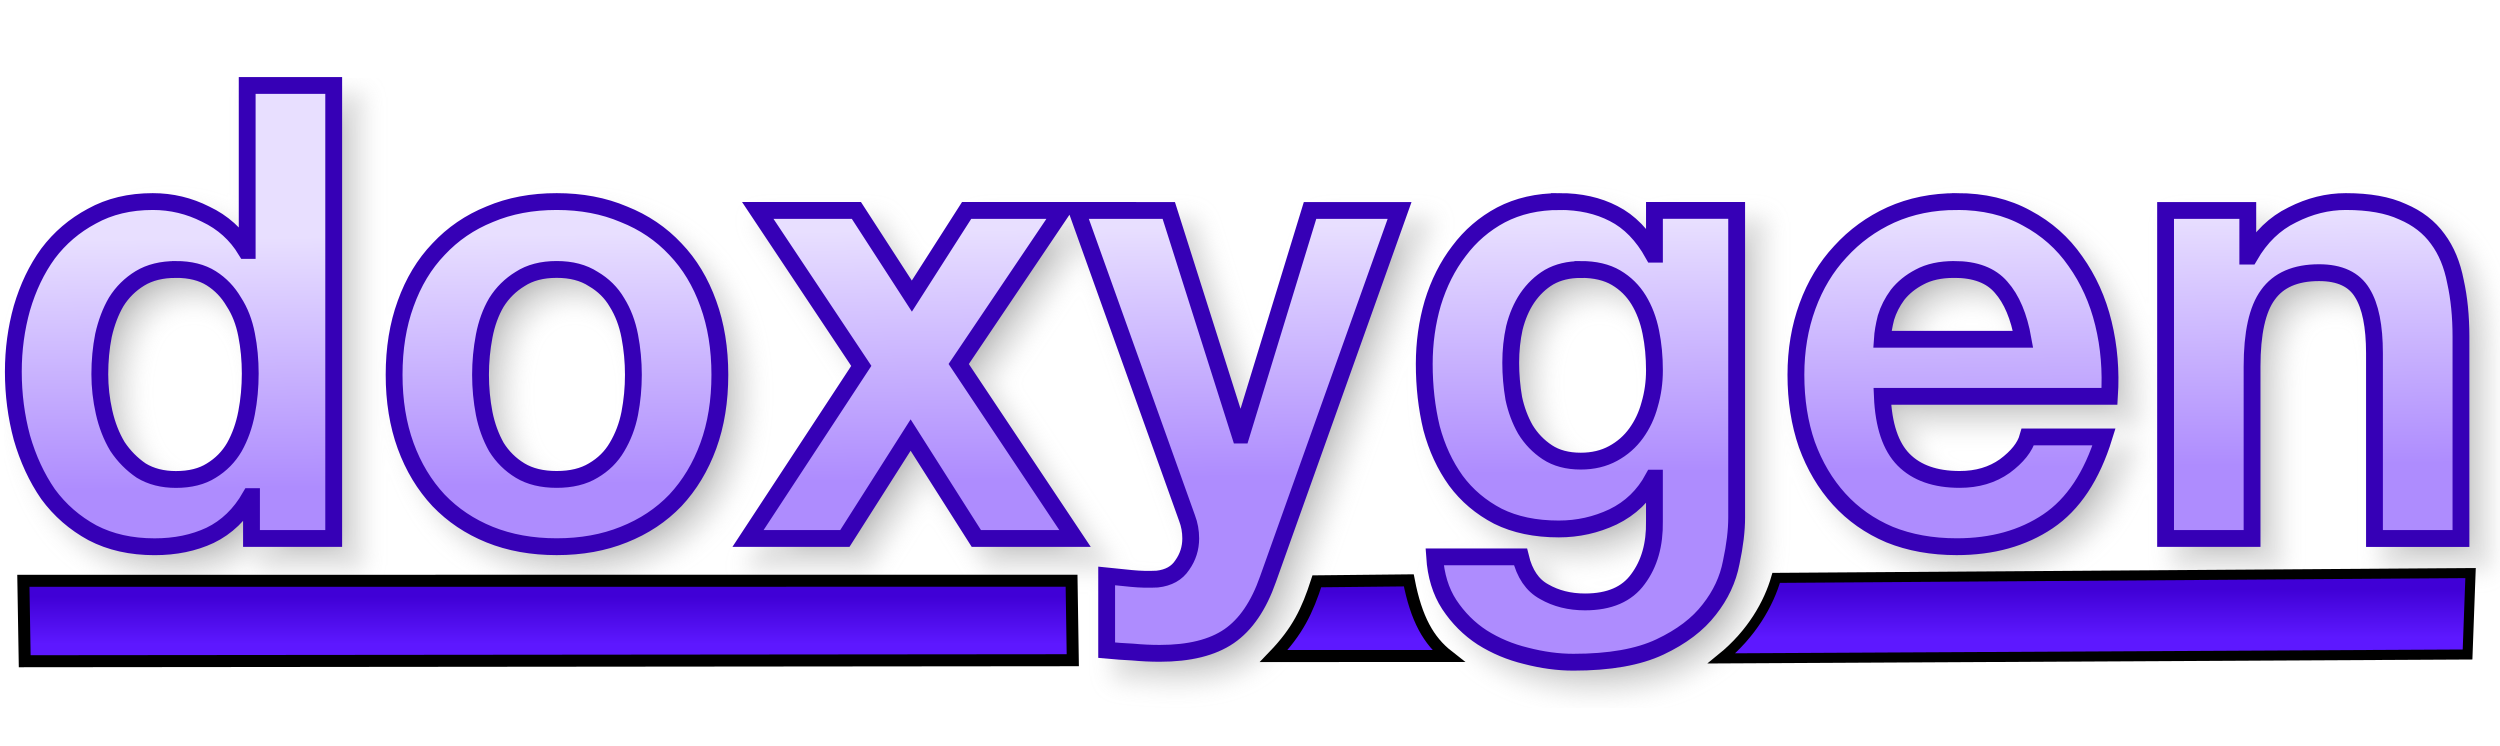
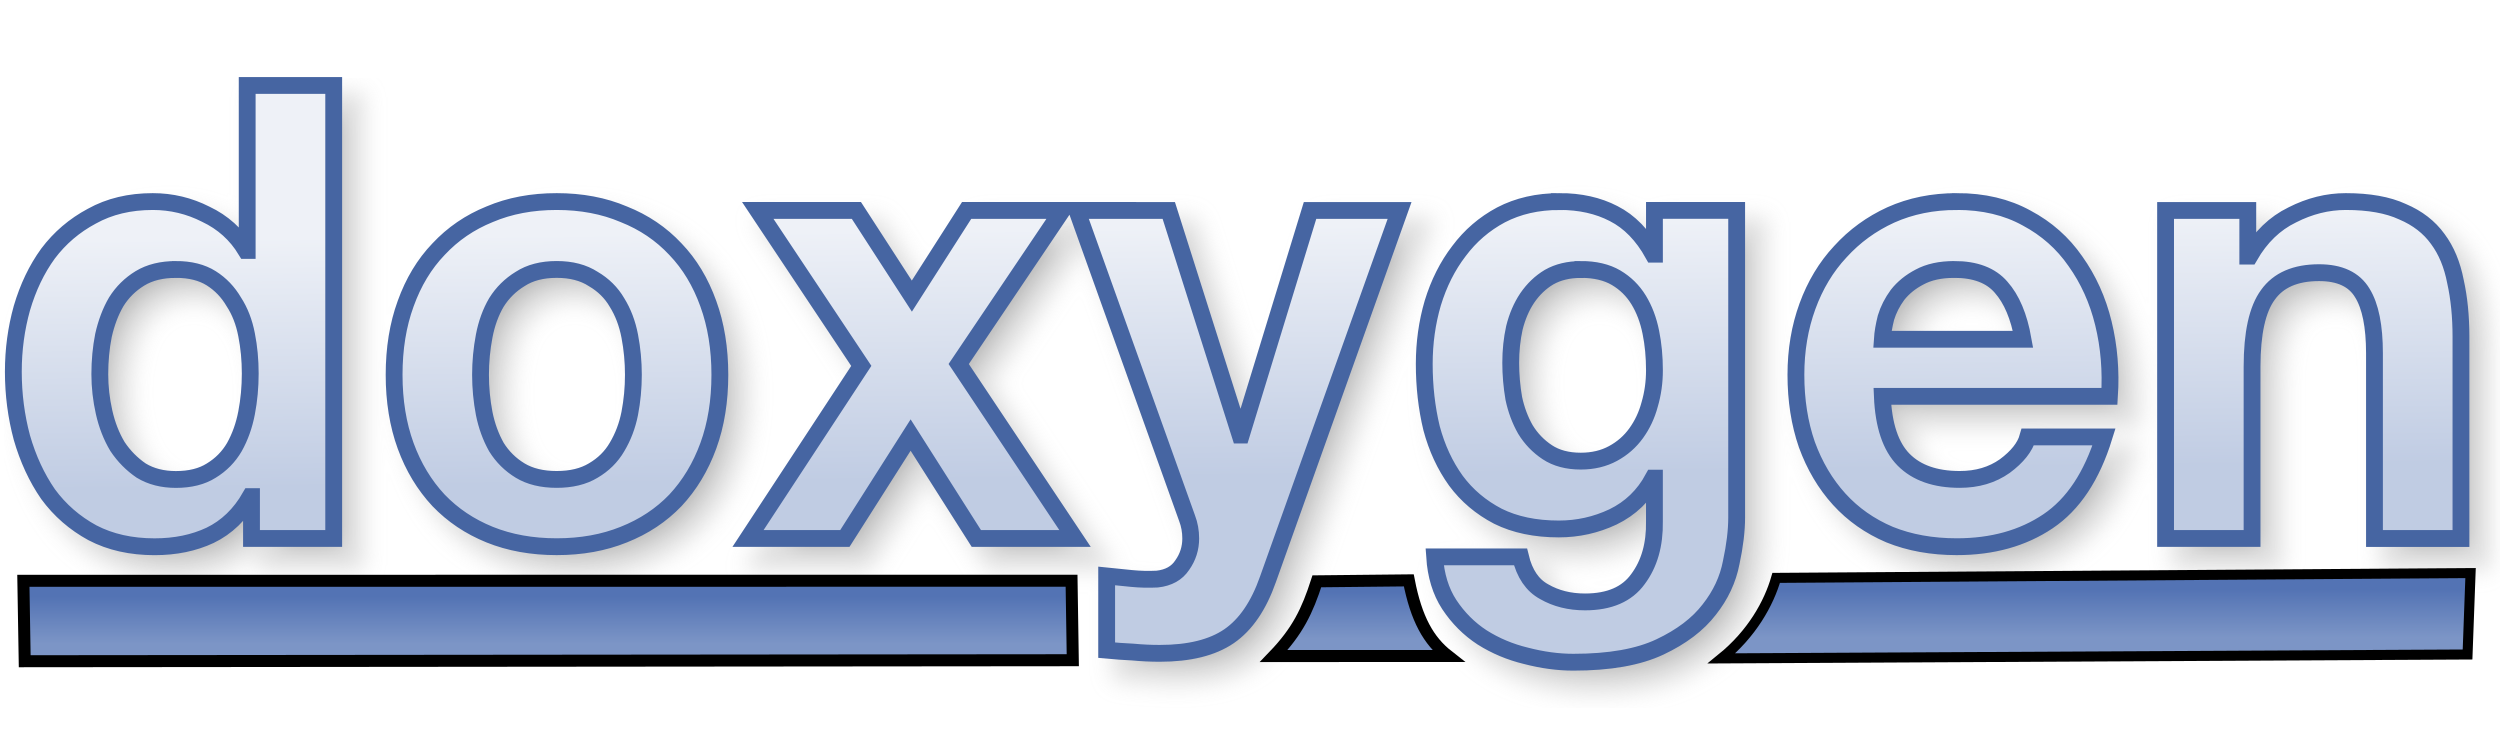
<svg xmlns="http://www.w3.org/2000/svg" xmlns:xlink="http://www.w3.org/1999/xlink" version="1.1" viewBox="0 0 104 31">
  <defs>
    <linearGradient id="a">
-       <stop stop-color="#4000D6" offset="0" />
-       <stop stop-color="#5D18FF" offset="1" />
+       <stop stop-color="#5373B4" offset="0" />
+       <stop stop-color="#7C95C6" offset="1" />
    </linearGradient>
    <linearGradient id="d" x1="31.474" x2="31.474" y1="24.821" y2="26.773" gradientUnits="userSpaceOnUse" xlink:href="#a" />
    <linearGradient id="c" x1="31.474" x2="31.474" y1="24.821" y2="26.773" gradientTransform="matrix(.6816 0 0 1.0248 72.391 -.91809)" gradientUnits="userSpaceOnUse" xlink:href="#a" />
    <linearGradient id="b" x1="56.295" x2="56.295" y1="24.622" y2="26.574" gradientUnits="userSpaceOnUse" xlink:href="#a" />
    <linearGradient id="e" x1="49.067" x2="48.956" y1="19.719" y2="9.523" gradientTransform="matrix(.97968 0 0 1.0207 -.25579 -.25579)" gradientUnits="userSpaceOnUse">
-       <stop stop-color="#AE8CFE" offset="0" />
-       <stop stop-color="#E8DFFF" offset="1" />
+       <stop stop-color="#C0CCE3" offset="0" />
+       <stop stop-color="#EEF1F7" offset="1" />
    </linearGradient>
    <filter id="f" x="-.011" y="-.045" width="1.021" height="1.091" color-interpolation-filters="sRGB">
      <feGaussianBlur stdDeviation="0.453" />
    </filter>
  </defs>
  <g>
    <path transform="translate(-2.5759 -27.848)" d="m13.609 32.203v6.863h-0.051c-0.405-0.669-0.963-1.171-1.672-1.506-0.692-0.352-1.428-0.527-2.205-0.527-0.963 0-1.807 0.203-2.533 0.607-0.726 0.387-1.334 0.906-1.824 1.557-0.473 0.651-0.835 1.409-1.088 2.272-0.236 0.845-0.355 1.724-0.355 2.639 0 0.95 0.119 1.864 0.355 2.744 0.253 0.88 0.615 1.663 1.088 2.35 0.49 0.669 1.107 1.207 1.85 1.611 0.743 0.387 1.604 0.58 2.584 0.58 0.861 0 1.631-0.158 2.307-0.475 0.692-0.334 1.25-0.872 1.672-1.611h0.051v1.742h3.42v-18.846zm12.875 4.83c-1.03 0-1.96 0.175-2.787 0.527-0.828 0.334-1.536 0.82-2.127 1.453-0.591 0.616-1.048 1.372-1.369 2.269-0.321 0.88-0.48 1.866-0.48 2.957s0.16 2.075 0.48 2.955c0.321 0.88 0.778 1.636 1.369 2.269 0.591 0.616 1.299 1.091 2.127 1.426 0.828 0.334 1.757 0.502 2.787 0.502 1.03 0 1.96-0.168 2.787-0.502 0.844-0.334 1.561-0.81 2.152-1.426 0.591-0.633 1.048-1.39 1.369-2.269 0.321-0.88 0.48-1.864 0.48-2.955s-0.16-2.077-0.48-2.957c-0.321-0.897-0.778-1.654-1.369-2.269-0.591-0.633-1.308-1.119-2.152-1.453-0.828-0.352-1.757-0.527-2.787-0.527zm41.715 0c-0.912 0-1.722 0.185-2.432 0.555-0.692 0.37-1.275 0.87-1.748 1.504-0.473 0.616-0.837 1.337-1.09 2.164-0.236 0.809-0.354 1.655-0.354 2.535 0 0.933 0.1 1.821 0.303 2.666 0.22 0.827 0.558 1.556 1.014 2.189 0.456 0.616 1.039 1.109 1.748 1.478 0.709 0.352 1.554 0.529 2.533 0.529 0.794 0 1.545-0.168 2.254-0.502 0.726-0.352 1.283-0.89 1.672-1.611h0.051v1.795c0.017 0.968-0.211 1.769-0.684 2.402-0.456 0.633-1.19 0.951-2.203 0.951-0.642 0-1.208-0.142-1.697-0.424-0.49-0.264-0.819-0.747-0.988-1.451h-3.572c0.051 0.774 0.253 1.435 0.607 1.98 0.372 0.563 0.829 1.019 1.369 1.371 0.557 0.352 1.166 0.607 1.824 0.766 0.676 0.176 1.333 0.266 1.975 0.266 1.503 0 2.703-0.212 3.598-0.635 0.895-0.422 1.58-0.941 2.053-1.557 0.473-0.598 0.777-1.249 0.912-1.953 0.152-0.704 0.227-1.329 0.227-1.875v-12.775h-3.42v1.822h-0.051c-0.439-0.792-0.988-1.355-1.647-1.69-0.642-0.334-1.393-0.502-2.254-0.502zm16.523 0c-0.996 0-1.909 0.185-2.736 0.555-0.811 0.37-1.512 0.88-2.103 1.531-0.591 0.633-1.046 1.39-1.367 2.269s-0.48 1.831-0.48 2.852c0 1.056 0.151 2.022 0.455 2.902 0.321 0.88 0.768 1.636 1.342 2.269 0.574 0.633 1.276 1.127 2.103 1.478 0.828 0.334 1.757 0.502 2.787 0.502 1.486 0 2.752-0.353 3.799-1.057 1.047-0.704 1.825-1.873 2.332-3.51h-3.168c-0.118 0.422-0.439 0.828-0.963 1.215-0.524 0.37-1.147 0.553-1.873 0.553-1.013 0-1.792-0.273-2.332-0.818-0.54-0.545-0.836-1.425-0.887-2.639h9.449c0.068-1.056-0.016-2.067-0.252-3.035-0.236-0.968-0.626-1.829-1.166-2.586-0.524-0.757-1.2-1.355-2.027-1.795-0.828-0.458-1.797-0.688-2.912-0.688zm16.189 0c-0.76 0-1.502 0.185-2.228 0.555-0.726 0.352-1.317 0.923-1.773 1.715h-0.076v-1.9h-3.42v13.646h3.598v-7.152c0-1.39 0.219-2.384 0.658-2.982 0.439-0.616 1.149-0.924 2.129-0.924 0.861 0 1.461 0.281 1.799 0.844 0.338 0.545 0.506 1.382 0.506 2.508v7.707h3.598v-8.393c0-0.845-0.076-1.611-0.229-2.297-0.135-0.704-0.38-1.292-0.734-1.768-0.355-0.493-0.844-0.873-1.469-1.137-0.608-0.282-1.395-0.422-2.357-0.422zm-66.063 0.369 4.307 6.467-4.713 7.18h4.029l2.736-4.303 2.734 4.303h4.106l-4.84-7.258 4.307-6.389h-3.977l-2.279 3.564-2.307-3.564zm13.275 0 4.584 12.803c0.101 0.264 0.152 0.545 0.152 0.844 0 0.405-0.117 0.775-0.354 1.109-0.22 0.334-0.566 0.527-1.039 0.58-0.355 0.018-0.71 0.01-1.065-0.025-0.355-0.035-0.701-0.07-1.039-0.105v3.088c0.372 0.035 0.735 0.061 1.09 0.078 0.372 0.035 0.744 0.053 1.115 0.053 1.233 0 2.194-0.238 2.887-0.713 0.692-0.475 1.233-1.266 1.621-2.375l5.473-15.336h-3.725l-2.861 9.344h-0.051l-2.965-9.344zm-37.48 2.455c0.591 0 1.082 0.123 1.471 0.369 0.388 0.246 0.699 0.572 0.936 0.977 0.253 0.387 0.432 0.845 0.533 1.373 0.101 0.51 0.152 1.048 0.152 1.611 0 0.563-0.051 1.107-0.152 1.635-0.101 0.528-0.271 1.004-0.508 1.426-0.236 0.405-0.556 0.73-0.961 0.977-0.388 0.246-0.88 0.369-1.471 0.369-0.557 0-1.038-0.123-1.443-0.369-0.388-0.264-0.718-0.597-0.988-1.002-0.253-0.422-0.438-0.898-0.557-1.426s-0.178-1.056-0.178-1.584c-1e-7 -0.563 0.051-1.099 0.152-1.609 0.118-0.528 0.295-0.996 0.531-1.4 0.253-0.405 0.583-0.73 0.988-0.977 0.405-0.246 0.903-0.369 1.494-0.369zm15.84 0c0.608 0 1.114 0.133 1.52 0.396 0.422 0.246 0.752 0.572 0.988 0.977 0.253 0.405 0.43 0.871 0.531 1.398 0.101 0.528 0.152 1.066 0.152 1.611 0 0.545-0.051 1.081-0.152 1.609-0.101 0.51-0.278 0.976-0.531 1.398-0.236 0.405-0.566 0.73-0.988 0.977-0.405 0.246-0.912 0.369-1.52 0.369-0.608 0-1.114-0.123-1.52-0.369s-0.735-0.572-0.988-0.977c-0.236-0.422-0.406-0.888-0.508-1.398-0.101-0.528-0.152-1.064-0.152-1.609 0-0.545 0.051-1.083 0.152-1.611 0.101-0.528 0.271-0.994 0.508-1.398 0.253-0.405 0.583-0.73 0.988-0.977 0.405-0.264 0.912-0.396 1.52-0.396zm42.602 0c0.591 0 1.08 0.115 1.469 0.344 0.388 0.229 0.701 0.537 0.938 0.924 0.236 0.387 0.406 0.835 0.508 1.346 0.101 0.493 0.15 1.021 0.15 1.584 0 0.493-0.066 0.968-0.201 1.426-0.118 0.44-0.305 0.836-0.559 1.188-0.253 0.352-0.574 0.633-0.963 0.844-0.388 0.211-0.835 0.318-1.342 0.318-0.557 0-1.021-0.125-1.393-0.371-0.372-0.246-0.676-0.562-0.912-0.949-0.22-0.387-0.381-0.818-0.482-1.293-0.084-0.493-0.127-0.986-0.127-1.478 0-0.51 0.051-0.994 0.152-1.451 0.118-0.475 0.297-0.89 0.533-1.242 0.253-0.37 0.557-0.66 0.912-0.871 0.372-0.211 0.81-0.316 1.316-0.316zm15.535 0c0.878 0 1.529 0.248 1.951 0.74 0.439 0.493 0.743 1.214 0.912 2.164h-5.854c0.017-0.264 0.068-0.564 0.152-0.898 0.101-0.334 0.263-0.65 0.482-0.949 0.236-0.299 0.541-0.547 0.912-0.74 0.388-0.211 0.869-0.316 1.443-0.316z" filter="url(#f)" opacity=".3" stroke="#969696" xlink:href="#path141" />
    <path d="m0.972 24.161 43.605-0.002 0.051 3.306-43.6 0.042z" fill="url(#d)" stroke="#000" stroke-width=".5" />
-     <path d="m10.283 3.555v6.863h-0.051c-0.405-0.669-0.963-1.171-1.672-1.506-0.692-0.352-1.428-0.527-2.205-0.527-0.963 0-1.807 0.203-2.533 0.607-0.726 0.387-1.334 0.906-1.824 1.557-0.473 0.651-0.835 1.409-1.088 2.272-0.236 0.845-0.355 1.724-0.355 2.639 0 0.95 0.119 1.864 0.355 2.744 0.253 0.88 0.615 1.663 1.088 2.35 0.49 0.669 1.107 1.207 1.85 1.611 0.743 0.387 1.604 0.58 2.584 0.58 0.861 0 1.631-0.158 2.307-0.475 0.692-0.334 1.25-0.872 1.672-1.611h0.051v1.742h3.42v-18.846zm12.875 4.83c-1.03 0-1.96 0.175-2.787 0.527-0.828 0.334-1.536 0.82-2.127 1.453-0.591 0.616-1.048 1.372-1.369 2.269-0.321 0.88-0.48 1.866-0.48 2.957s0.16 2.075 0.48 2.955c0.321 0.88 0.778 1.636 1.369 2.269 0.591 0.616 1.299 1.091 2.127 1.426 0.828 0.334 1.757 0.502 2.787 0.502 1.03 0 1.96-0.168 2.787-0.502 0.844-0.334 1.561-0.81 2.152-1.426 0.591-0.633 1.048-1.39 1.369-2.269 0.321-0.88 0.48-1.864 0.48-2.955s-0.16-2.077-0.48-2.957c-0.321-0.897-0.778-1.654-1.369-2.269-0.591-0.633-1.308-1.119-2.152-1.453-0.828-0.352-1.757-0.527-2.787-0.527zm41.715 0c-0.912 0-1.722 0.185-2.432 0.555-0.692 0.37-1.275 0.87-1.748 1.504-0.473 0.616-0.837 1.337-1.09 2.164-0.236 0.809-0.354 1.655-0.354 2.535 0 0.933 0.1 1.821 0.303 2.666 0.22 0.827 0.558 1.556 1.014 2.189 0.456 0.616 1.039 1.109 1.748 1.478 0.709 0.352 1.554 0.529 2.533 0.529 0.794 0 1.545-0.168 2.254-0.502 0.726-0.352 1.283-0.89 1.672-1.611h0.051v1.795c0.017 0.968-0.211 1.769-0.684 2.402-0.456 0.633-1.19 0.951-2.203 0.951-0.642 0-1.208-0.142-1.697-0.424-0.49-0.264-0.819-0.747-0.988-1.451h-3.572c0.051 0.774 0.253 1.435 0.607 1.98 0.372 0.563 0.829 1.019 1.369 1.371 0.557 0.352 1.166 0.607 1.824 0.766 0.676 0.176 1.333 0.266 1.975 0.266 1.503 0 2.703-0.212 3.598-0.635 0.895-0.422 1.58-0.941 2.053-1.557 0.473-0.598 0.777-1.249 0.912-1.953 0.152-0.704 0.227-1.329 0.227-1.875v-12.775h-3.42v1.822h-0.051c-0.439-0.792-0.988-1.355-1.647-1.69-0.642-0.334-1.393-0.502-2.254-0.502zm16.523 0c-0.996 0-1.909 0.185-2.736 0.555-0.811 0.37-1.512 0.88-2.103 1.531-0.591 0.633-1.046 1.39-1.367 2.269s-0.48 1.831-0.48 2.852c0 1.056 0.151 2.022 0.455 2.902 0.321 0.88 0.768 1.636 1.342 2.269 0.574 0.633 1.276 1.127 2.103 1.478 0.828 0.334 1.757 0.502 2.787 0.502 1.486 0 2.752-0.353 3.799-1.057 1.047-0.704 1.825-1.873 2.332-3.51h-3.168c-0.118 0.422-0.439 0.828-0.963 1.215-0.524 0.37-1.147 0.553-1.873 0.553-1.013 0-1.792-0.273-2.332-0.818-0.54-0.545-0.836-1.425-0.887-2.639h9.449c0.068-1.056-0.016-2.067-0.252-3.035-0.236-0.968-0.626-1.829-1.166-2.586-0.524-0.757-1.2-1.355-2.027-1.795-0.828-0.458-1.797-0.688-2.912-0.688zm16.189 0c-0.76 0-1.502 0.185-2.228 0.555-0.726 0.352-1.317 0.923-1.773 1.715h-0.076v-1.9h-3.42v13.646h3.598v-7.152c0-1.39 0.219-2.384 0.658-2.982 0.439-0.616 1.149-0.924 2.129-0.924 0.861 0 1.461 0.281 1.799 0.844 0.338 0.545 0.506 1.382 0.506 2.508v7.707h3.598v-8.393c0-0.845-0.076-1.611-0.229-2.297-0.135-0.704-0.38-1.292-0.734-1.768-0.355-0.493-0.844-0.873-1.469-1.137-0.608-0.282-1.395-0.422-2.357-0.422zm-66.062 0.369 4.307 6.467-4.713 7.18h4.029l2.736-4.303 2.734 4.303h4.106l-4.84-7.258 4.307-6.389h-3.977l-2.279 3.564-2.307-3.564zm13.275 0 4.584 12.803c0.101 0.264 0.152 0.545 0.152 0.844 0 0.405-0.117 0.775-0.354 1.109-0.22 0.334-0.566 0.527-1.039 0.58-0.355 0.018-0.71 0.01-1.065-0.025-0.355-0.035-0.701-0.07-1.039-0.105v3.088c0.372 0.035 0.735 0.061 1.09 0.078 0.372 0.035 0.744 0.053 1.115 0.053 1.233 0 2.194-0.238 2.887-0.713 0.692-0.475 1.233-1.266 1.621-2.375l5.473-15.336h-3.725l-2.861 9.344h-0.051l-2.965-9.344zm-37.48 2.455c0.591 0 1.082 0.123 1.471 0.369s0.699 0.572 0.936 0.977c0.253 0.387 0.432 0.845 0.533 1.373 0.101 0.51 0.152 1.048 0.152 1.611 0 0.563-0.051 1.107-0.152 1.635-0.101 0.528-0.271 1.004-0.508 1.426-0.236 0.405-0.556 0.73-0.961 0.977-0.388 0.246-0.88 0.369-1.471 0.369-0.557 0-1.038-0.123-1.443-0.369-0.388-0.264-0.718-0.597-0.988-1.002-0.253-0.422-0.438-0.898-0.557-1.426s-0.178-1.056-0.178-1.584c-1e-7 -0.563 0.051-1.099 0.152-1.609 0.118-0.528 0.295-0.996 0.531-1.4 0.253-0.405 0.583-0.73 0.988-0.977 0.405-0.246 0.903-0.369 1.494-0.369zm15.84 0c0.608 0 1.114 0.133 1.52 0.396 0.422 0.246 0.752 0.572 0.988 0.977 0.253 0.405 0.43 0.871 0.531 1.398 0.101 0.528 0.152 1.066 0.152 1.611 0 0.545-0.051 1.081-0.152 1.609-0.101 0.51-0.278 0.976-0.531 1.398-0.236 0.405-0.566 0.73-0.988 0.977-0.405 0.246-0.912 0.369-1.52 0.369-0.608 0-1.114-0.123-1.52-0.369s-0.735-0.572-0.988-0.977c-0.236-0.422-0.406-0.888-0.508-1.398-0.101-0.528-0.152-1.064-0.152-1.609 0-0.545 0.051-1.083 0.152-1.611 0.101-0.528 0.271-0.994 0.508-1.398 0.253-0.405 0.583-0.73 0.988-0.977 0.405-0.264 0.912-0.396 1.52-0.396zm42.602 0c0.591 0 1.08 0.115 1.469 0.344 0.388 0.229 0.701 0.537 0.938 0.924 0.236 0.387 0.406 0.835 0.508 1.346 0.101 0.493 0.15 1.021 0.15 1.584 0 0.493-0.066 0.968-0.201 1.426-0.118 0.44-0.305 0.836-0.559 1.188-0.253 0.352-0.574 0.633-0.963 0.844-0.388 0.211-0.835 0.318-1.342 0.318-0.557 0-1.021-0.125-1.393-0.371-0.372-0.246-0.676-0.562-0.912-0.949-0.22-0.387-0.381-0.818-0.482-1.293-0.084-0.493-0.127-0.986-0.127-1.478 0-0.51 0.051-0.994 0.152-1.451 0.118-0.475 0.297-0.89 0.533-1.242 0.253-0.37 0.557-0.66 0.912-0.871 0.372-0.211 0.81-0.316 1.316-0.316zm15.535 0c0.878 0 1.529 0.248 1.951 0.74 0.439 0.493 0.743 1.214 0.912 2.164h-5.854c0.017-0.264 0.068-0.564 0.152-0.898 0.101-0.334 0.263-0.65 0.482-0.949 0.236-0.299 0.541-0.547 0.912-0.74 0.388-0.211 0.869-0.316 1.443-0.316z" fill="url(#e)" stroke="#3600B6" stroke-width=".7" />
+     <path d="m10.283 3.555v6.863h-0.051c-0.405-0.669-0.963-1.171-1.672-1.506-0.692-0.352-1.428-0.527-2.205-0.527-0.963 0-1.807 0.203-2.533 0.607-0.726 0.387-1.334 0.906-1.824 1.557-0.473 0.651-0.835 1.409-1.088 2.272-0.236 0.845-0.355 1.724-0.355 2.639 0 0.95 0.119 1.864 0.355 2.744 0.253 0.88 0.615 1.663 1.088 2.35 0.49 0.669 1.107 1.207 1.85 1.611 0.743 0.387 1.604 0.58 2.584 0.58 0.861 0 1.631-0.158 2.307-0.475 0.692-0.334 1.25-0.872 1.672-1.611h0.051v1.742h3.42v-18.846zm12.875 4.83c-1.03 0-1.96 0.175-2.787 0.527-0.828 0.334-1.536 0.82-2.127 1.453-0.591 0.616-1.048 1.372-1.369 2.269-0.321 0.88-0.48 1.866-0.48 2.957s0.16 2.075 0.48 2.955c0.321 0.88 0.778 1.636 1.369 2.269 0.591 0.616 1.299 1.091 2.127 1.426 0.828 0.334 1.757 0.502 2.787 0.502 1.03 0 1.96-0.168 2.787-0.502 0.844-0.334 1.561-0.81 2.152-1.426 0.591-0.633 1.048-1.39 1.369-2.269 0.321-0.88 0.48-1.864 0.48-2.955s-0.16-2.077-0.48-2.957c-0.321-0.897-0.778-1.654-1.369-2.269-0.591-0.633-1.308-1.119-2.152-1.453-0.828-0.352-1.757-0.527-2.787-0.527zm41.715 0c-0.912 0-1.722 0.185-2.432 0.555-0.692 0.37-1.275 0.87-1.748 1.504-0.473 0.616-0.837 1.337-1.09 2.164-0.236 0.809-0.354 1.655-0.354 2.535 0 0.933 0.1 1.821 0.303 2.666 0.22 0.827 0.558 1.556 1.014 2.189 0.456 0.616 1.039 1.109 1.748 1.478 0.709 0.352 1.554 0.529 2.533 0.529 0.794 0 1.545-0.168 2.254-0.502 0.726-0.352 1.283-0.89 1.672-1.611h0.051v1.795c0.017 0.968-0.211 1.769-0.684 2.402-0.456 0.633-1.19 0.951-2.203 0.951-0.642 0-1.208-0.142-1.697-0.424-0.49-0.264-0.819-0.747-0.988-1.451h-3.572c0.051 0.774 0.253 1.435 0.607 1.98 0.372 0.563 0.829 1.019 1.369 1.371 0.557 0.352 1.166 0.607 1.824 0.766 0.676 0.176 1.333 0.266 1.975 0.266 1.503 0 2.703-0.212 3.598-0.635 0.895-0.422 1.58-0.941 2.053-1.557 0.473-0.598 0.777-1.249 0.912-1.953 0.152-0.704 0.227-1.329 0.227-1.875v-12.775h-3.42v1.822h-0.051c-0.439-0.792-0.988-1.355-1.647-1.69-0.642-0.334-1.393-0.502-2.254-0.502zm16.523 0c-0.996 0-1.909 0.185-2.736 0.555-0.811 0.37-1.512 0.88-2.103 1.531-0.591 0.633-1.046 1.39-1.367 2.269s-0.48 1.831-0.48 2.852c0 1.056 0.151 2.022 0.455 2.902 0.321 0.88 0.768 1.636 1.342 2.269 0.574 0.633 1.276 1.127 2.103 1.478 0.828 0.334 1.757 0.502 2.787 0.502 1.486 0 2.752-0.353 3.799-1.057 1.047-0.704 1.825-1.873 2.332-3.51h-3.168c-0.118 0.422-0.439 0.828-0.963 1.215-0.524 0.37-1.147 0.553-1.873 0.553-1.013 0-1.792-0.273-2.332-0.818-0.54-0.545-0.836-1.425-0.887-2.639h9.449c0.068-1.056-0.016-2.067-0.252-3.035-0.236-0.968-0.626-1.829-1.166-2.586-0.524-0.757-1.2-1.355-2.027-1.795-0.828-0.458-1.797-0.688-2.912-0.688zm16.189 0c-0.76 0-1.502 0.185-2.228 0.555-0.726 0.352-1.317 0.923-1.773 1.715h-0.076v-1.9h-3.42v13.646h3.598v-7.152c0-1.39 0.219-2.384 0.658-2.982 0.439-0.616 1.149-0.924 2.129-0.924 0.861 0 1.461 0.281 1.799 0.844 0.338 0.545 0.506 1.382 0.506 2.508v7.707h3.598v-8.393c0-0.845-0.076-1.611-0.229-2.297-0.135-0.704-0.38-1.292-0.734-1.768-0.355-0.493-0.844-0.873-1.469-1.137-0.608-0.282-1.395-0.422-2.357-0.422zm-66.062 0.369 4.307 6.467-4.713 7.18h4.029l2.736-4.303 2.734 4.303h4.106l-4.84-7.258 4.307-6.389h-3.977l-2.279 3.564-2.307-3.564zm13.275 0 4.584 12.803c0.101 0.264 0.152 0.545 0.152 0.844 0 0.405-0.117 0.775-0.354 1.109-0.22 0.334-0.566 0.527-1.039 0.58-0.355 0.018-0.71 0.01-1.065-0.025-0.355-0.035-0.701-0.07-1.039-0.105v3.088c0.372 0.035 0.735 0.061 1.09 0.078 0.372 0.035 0.744 0.053 1.115 0.053 1.233 0 2.194-0.238 2.887-0.713 0.692-0.475 1.233-1.266 1.621-2.375l5.473-15.336h-3.725l-2.861 9.344h-0.051l-2.965-9.344zm-37.48 2.455c0.591 0 1.082 0.123 1.471 0.369s0.699 0.572 0.936 0.977c0.253 0.387 0.432 0.845 0.533 1.373 0.101 0.51 0.152 1.048 0.152 1.611 0 0.563-0.051 1.107-0.152 1.635-0.101 0.528-0.271 1.004-0.508 1.426-0.236 0.405-0.556 0.73-0.961 0.977-0.388 0.246-0.88 0.369-1.471 0.369-0.557 0-1.038-0.123-1.443-0.369-0.388-0.264-0.718-0.597-0.988-1.002-0.253-0.422-0.438-0.898-0.557-1.426s-0.178-1.056-0.178-1.584c-1e-7 -0.563 0.051-1.099 0.152-1.609 0.118-0.528 0.295-0.996 0.531-1.4 0.253-0.405 0.583-0.73 0.988-0.977 0.405-0.246 0.903-0.369 1.494-0.369zm15.84 0c0.608 0 1.114 0.133 1.52 0.396 0.422 0.246 0.752 0.572 0.988 0.977 0.253 0.405 0.43 0.871 0.531 1.398 0.101 0.528 0.152 1.066 0.152 1.611 0 0.545-0.051 1.081-0.152 1.609-0.101 0.51-0.278 0.976-0.531 1.398-0.236 0.405-0.566 0.73-0.988 0.977-0.405 0.246-0.912 0.369-1.52 0.369-0.608 0-1.114-0.123-1.52-0.369s-0.735-0.572-0.988-0.977c-0.236-0.422-0.406-0.888-0.508-1.398-0.101-0.528-0.152-1.064-0.152-1.609 0-0.545 0.051-1.083 0.152-1.611 0.101-0.528 0.271-0.994 0.508-1.398 0.253-0.405 0.583-0.73 0.988-0.977 0.405-0.264 0.912-0.396 1.52-0.396zm42.602 0c0.591 0 1.08 0.115 1.469 0.344 0.388 0.229 0.701 0.537 0.938 0.924 0.236 0.387 0.406 0.835 0.508 1.346 0.101 0.493 0.15 1.021 0.15 1.584 0 0.493-0.066 0.968-0.201 1.426-0.118 0.44-0.305 0.836-0.559 1.188-0.253 0.352-0.574 0.633-0.963 0.844-0.388 0.211-0.835 0.318-1.342 0.318-0.557 0-1.021-0.125-1.393-0.371-0.372-0.246-0.676-0.562-0.912-0.949-0.22-0.387-0.381-0.818-0.482-1.293-0.084-0.493-0.127-0.986-0.127-1.478 0-0.51 0.051-0.994 0.152-1.451 0.118-0.475 0.297-0.89 0.533-1.242 0.253-0.37 0.557-0.66 0.912-0.871 0.372-0.211 0.81-0.316 1.316-0.316zm15.535 0c0.878 0 1.529 0.248 1.951 0.74 0.439 0.493 0.743 1.214 0.912 2.164h-5.854c0.017-0.264 0.068-0.564 0.152-0.898 0.101-0.334 0.263-0.65 0.482-0.949 0.236-0.299 0.541-0.547 0.912-0.74 0.388-0.211 0.869-0.316 1.443-0.316z" fill="url(#e)" stroke="#4665A2" stroke-width=".7" />
    <path d="m52.988 27.291c0.996-1.036 1.394-1.873 1.793-3.108l3.825-0.04c0.311 1.61 0.824 2.514 1.633 3.147z" fill="url(#b)" stroke="#000" stroke-width=".5" />
    <path d="m73.89 24.04 28.885-0.201-0.125 3.388-31.033 0.162c1.262-1.023 1.966-2.286 2.272-3.349z" fill="url(#c)" stroke="#000" stroke-width=".418" />
  </g>
</svg>
